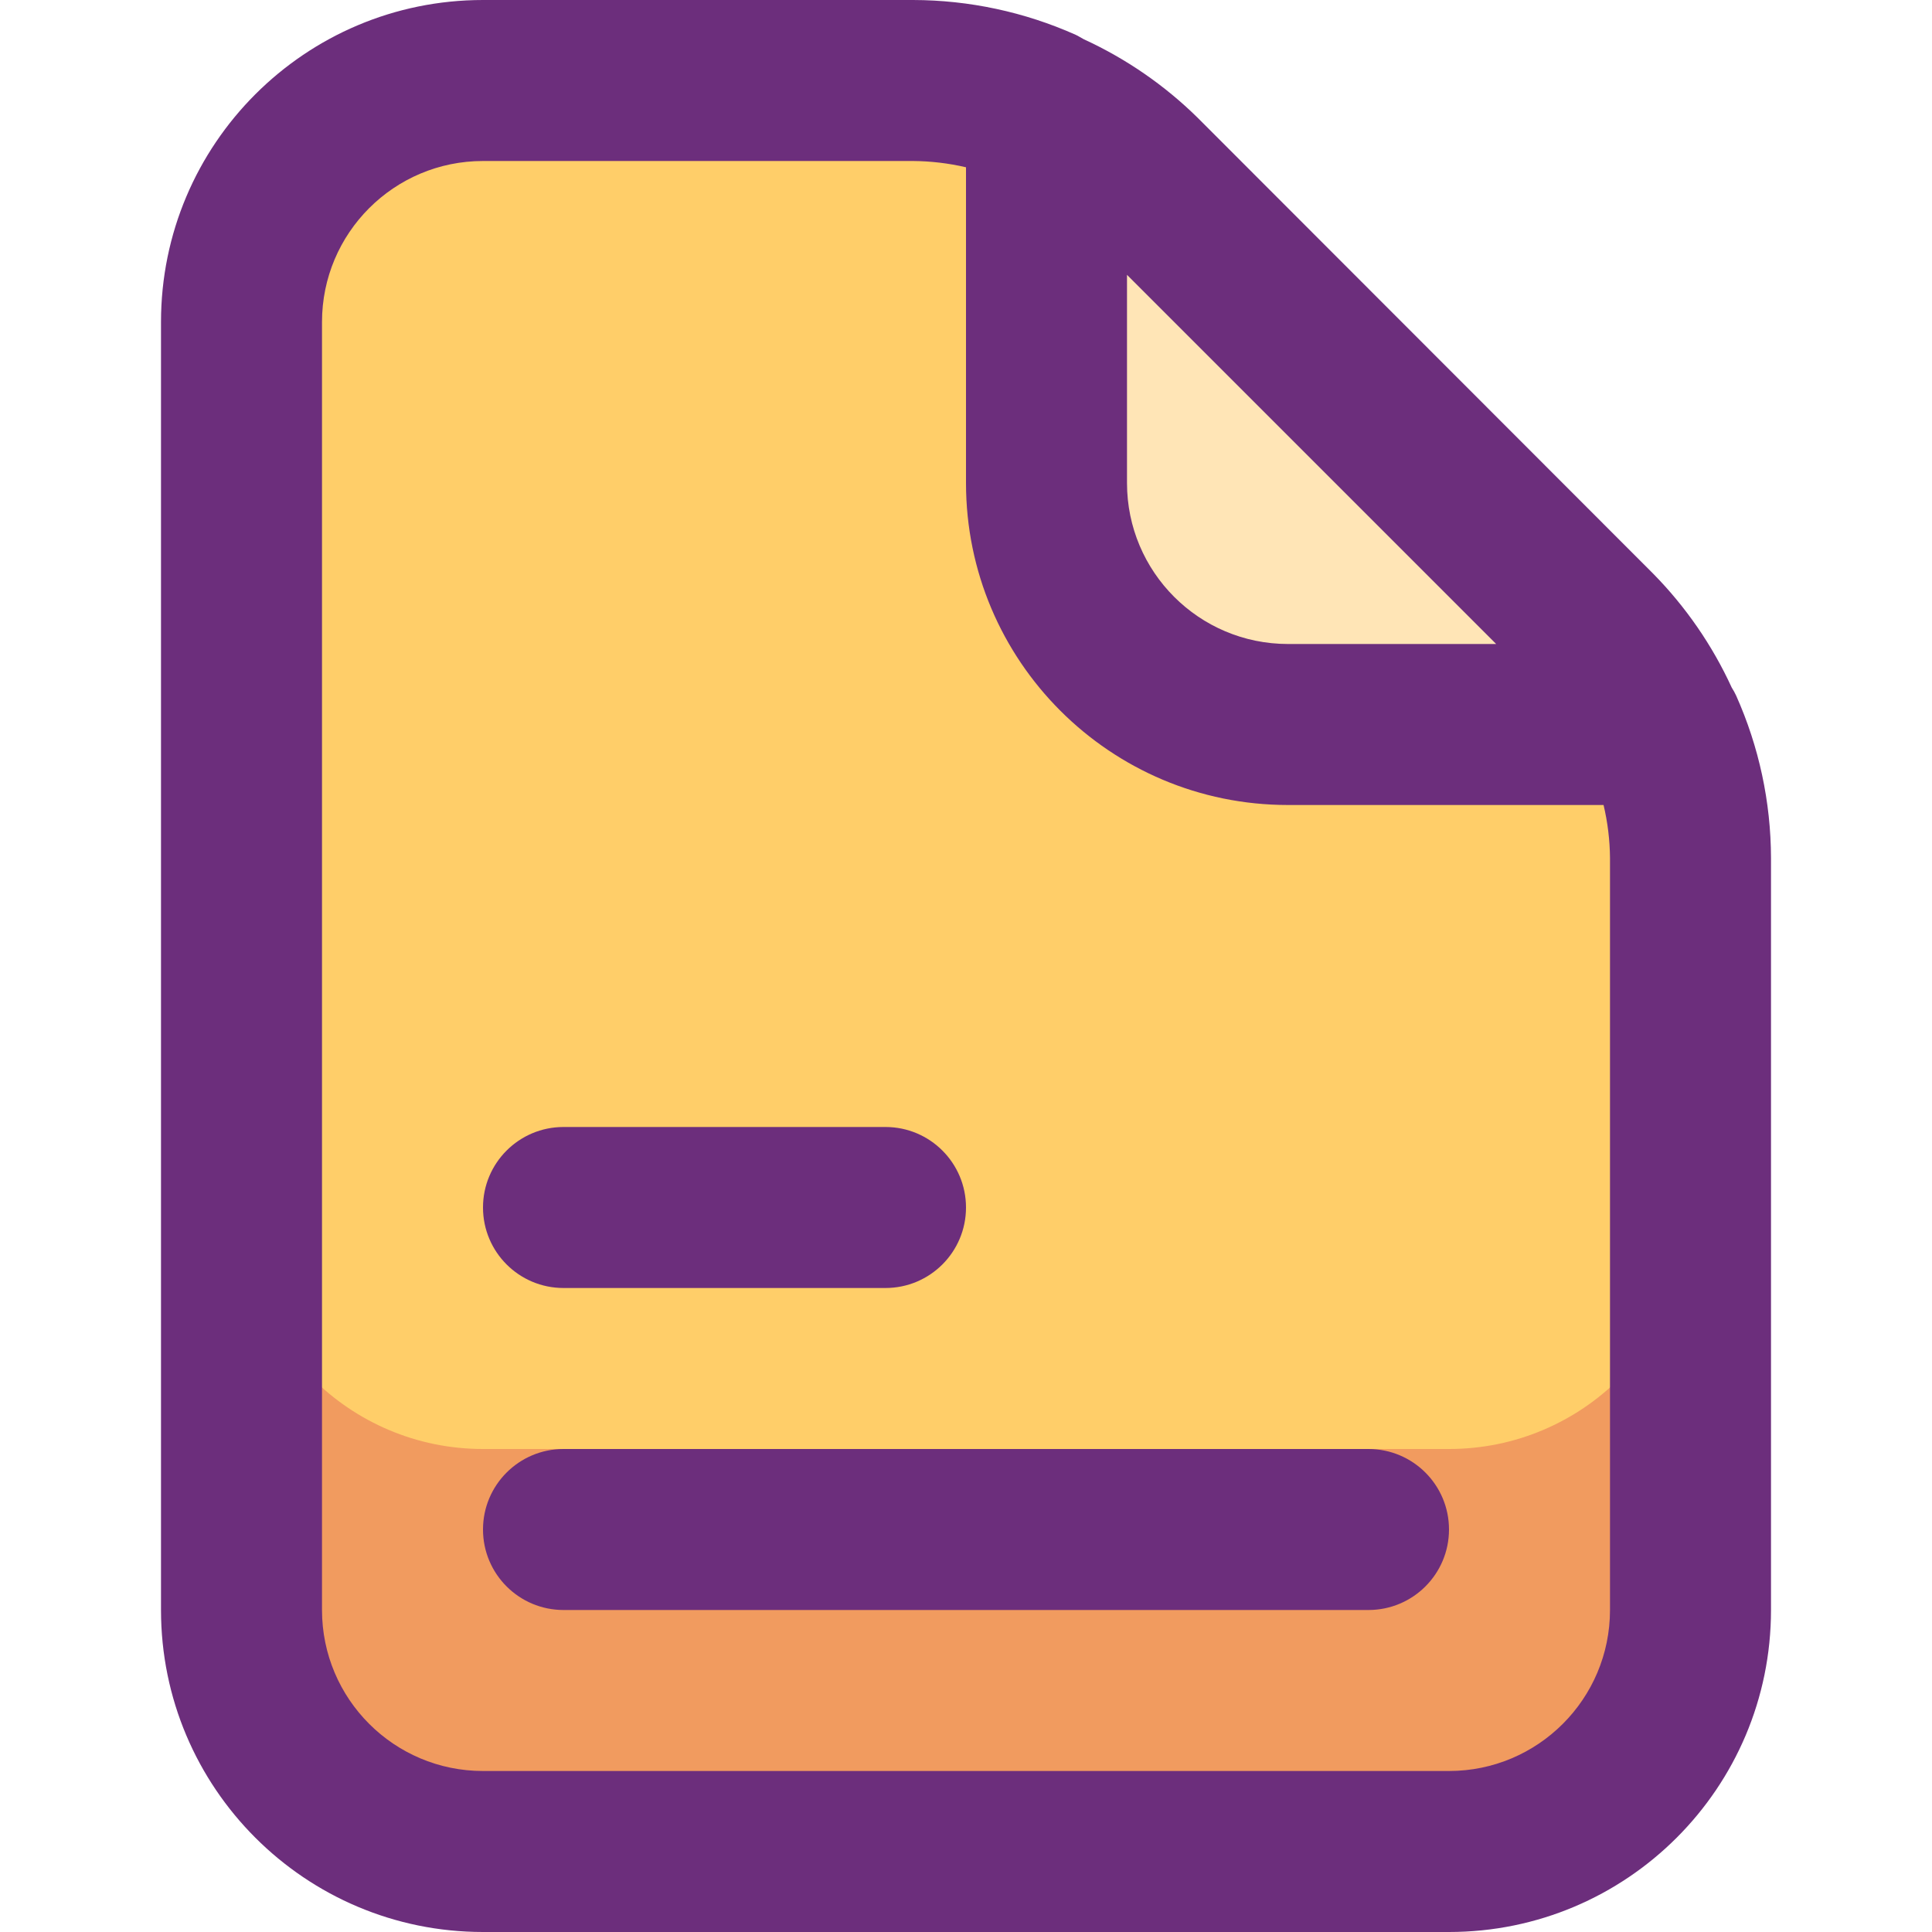
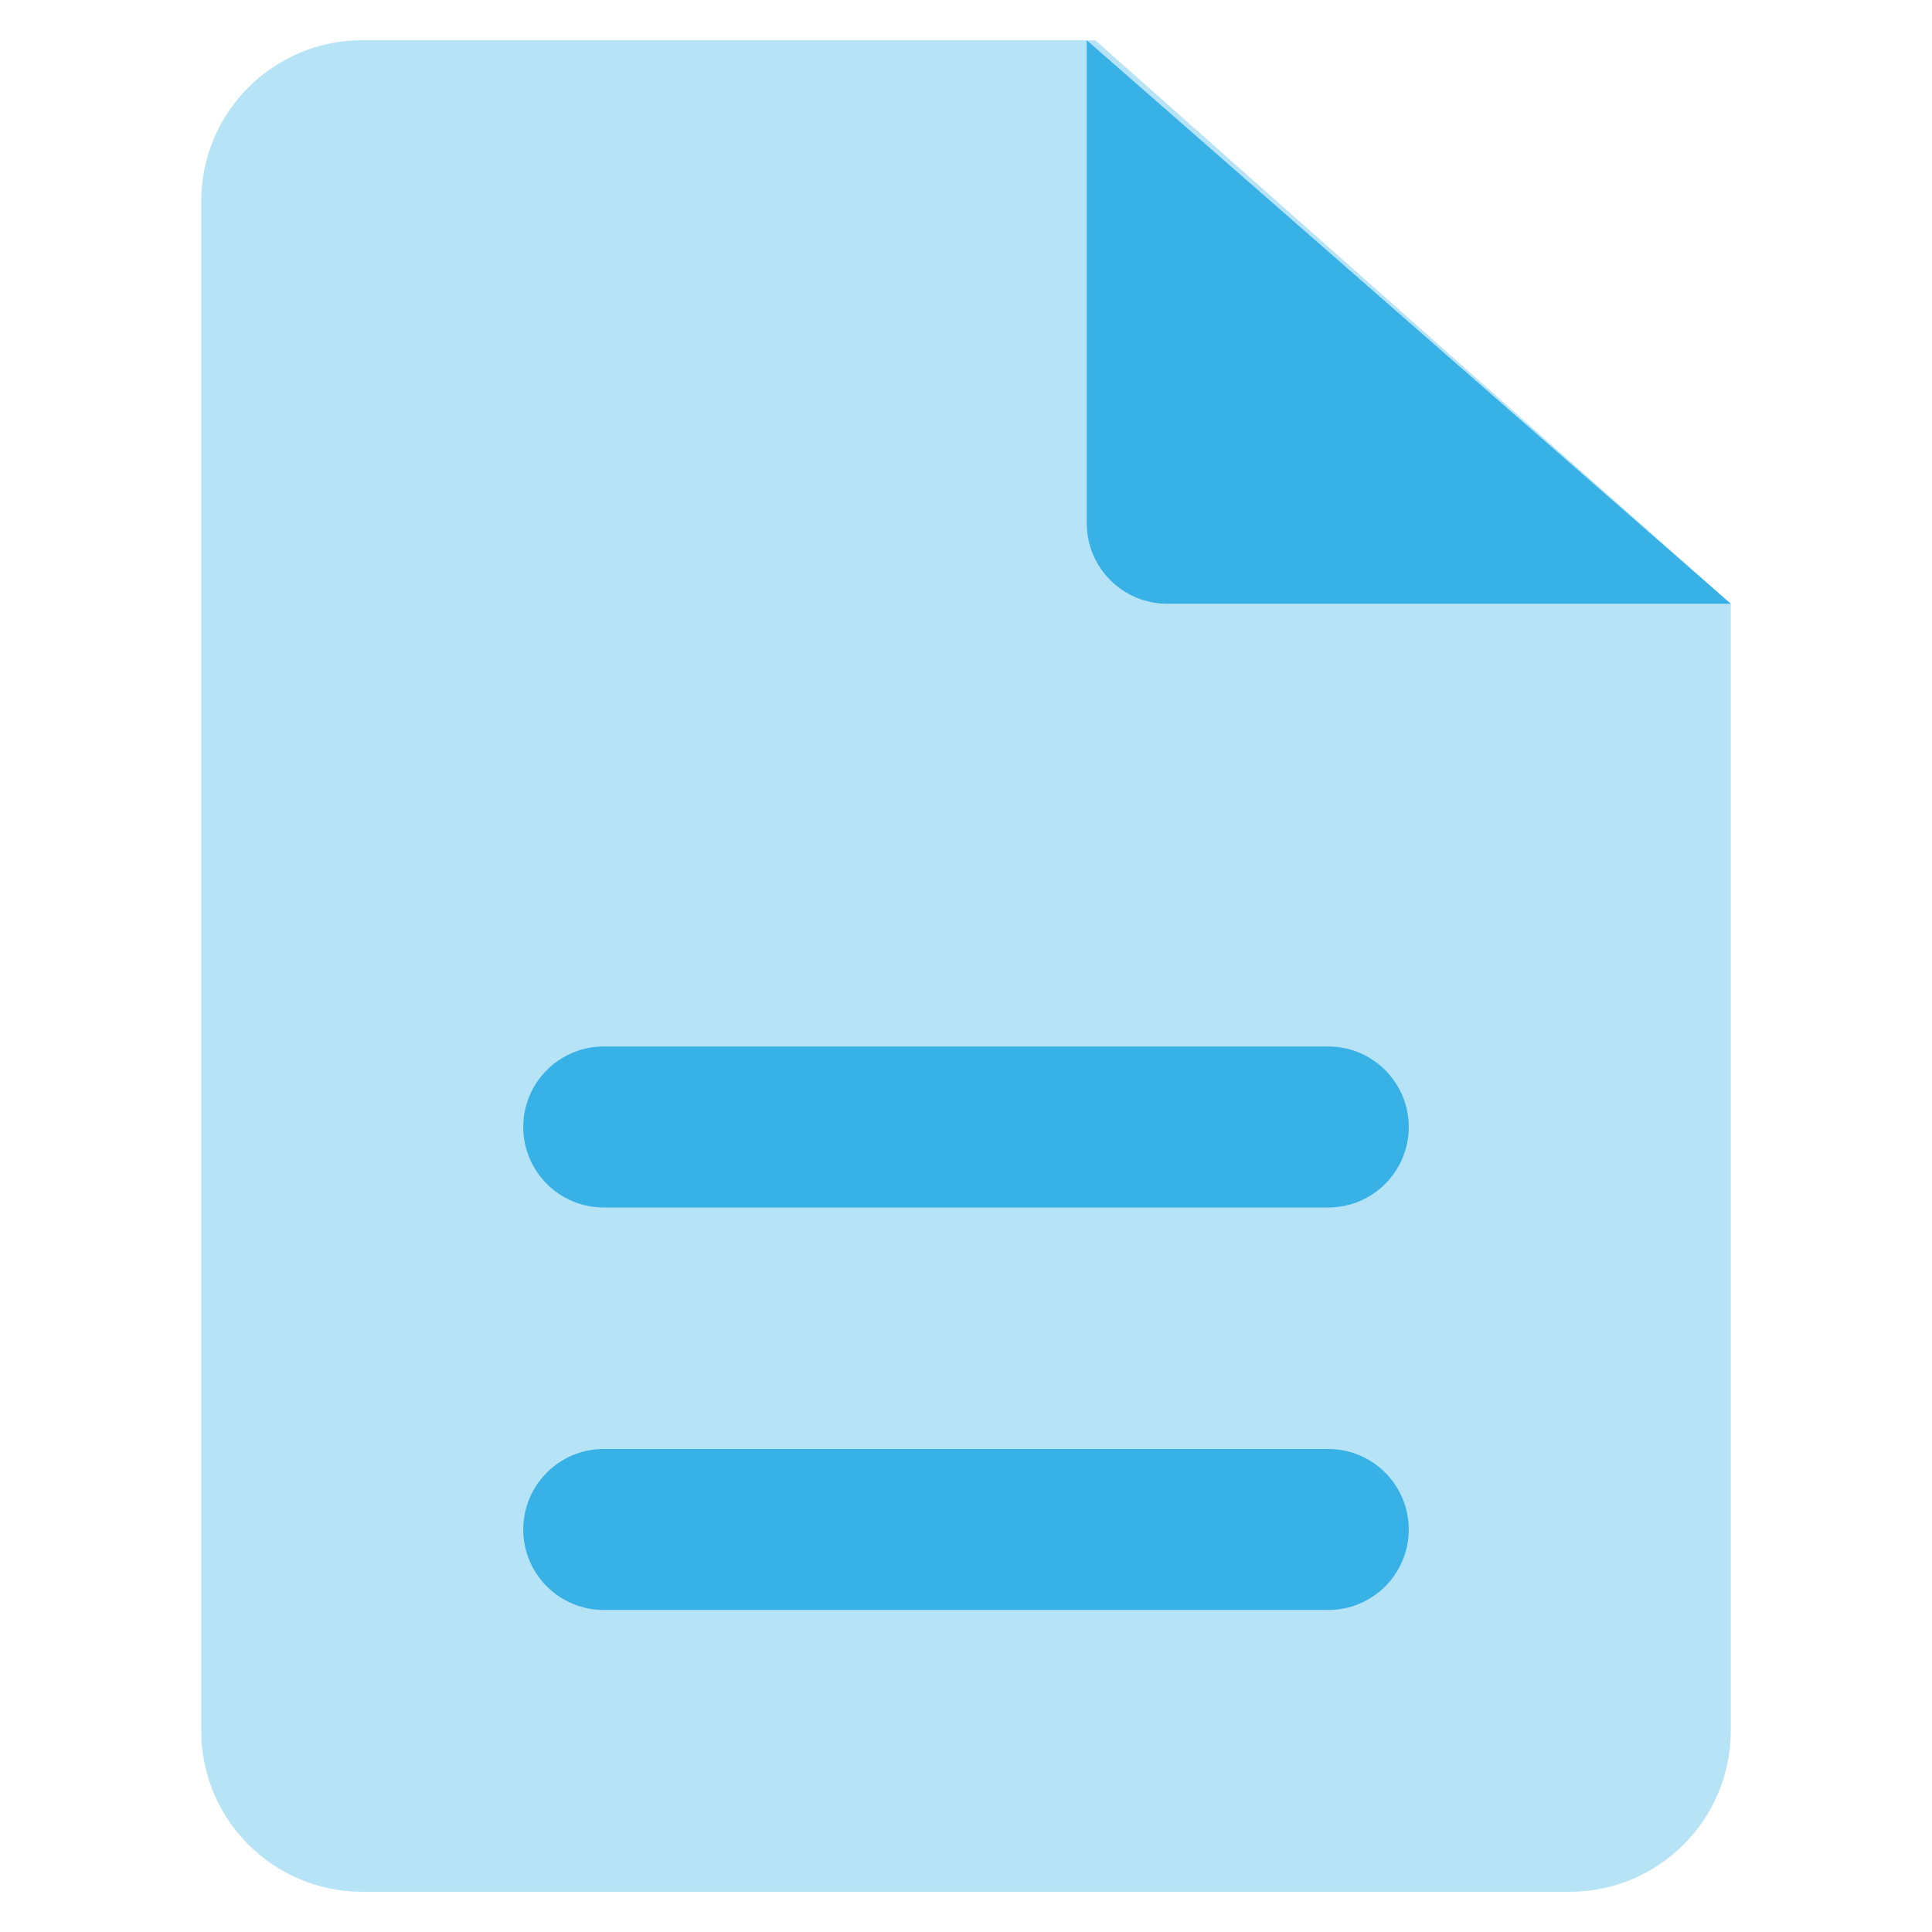
- <svg xmlns="http://www.w3.org/2000/svg" width="800px" height="800px" viewBox="0 0 24 24">
-   <defs>
-     <style>.cls-1{fill:#f19b5f;}.cls-2{fill:#ffce69;}.cls-3{fill:#ffe5b6;}.cls-4{fill:#6c2e7c;}</style>
-   </defs>
-   <g id="Icons">
-     <path class="cls-1" d="M21,10.66V20a3,3,0,0,1-3,3H6a3,3,0,0,1-3-3V4A3,3,0,0,1,6,1h5.34a4,4,0,0,1,2.83,1.17l5.66,5.66A4,4,0,0,1,21,10.66Z" />
-     <path class="cls-2" d="M21,10.66V15a3,3,0,0,1-3,3H6a3,3,0,0,1-3-3V4A3,3,0,0,1,6,1h5.34a4,4,0,0,1,2.83,1.17l5.66,5.66A4,4,0,0,1,21,10.66Z" />
-     <path class="cls-3" d="M20.64,9H16a3,3,0,0,1-3-3V1.36a4.089,4.089,0,0,1,1.17.81l5.66,5.66A4.089,4.089,0,0,1,20.64,9Z" />
-   </g>
-   <g data-name="Layer 4" id="Layer_4">
-     <path class="cls-4" d="M6,24H18a4,4,0,0,0,4-4V10.657a4.968,4.968,0,0,0-.433-2.016.85.85,0,0,0-.055-.1,4.976,4.976,0,0,0-.977-1.416L14.879,1.464A4.981,4.981,0,0,0,13.462.487c-.035-.018-.066-.04-.1-.055A4.984,4.984,0,0,0,11.343,0H6A4,4,0,0,0,2,4V20A4,4,0,0,0,6,24ZM18.586,8H16a2,2,0,0,1-2-2V3.414ZM4,4A2,2,0,0,1,6,2h5.343A3,3,0,0,1,12,2.078V6a4,4,0,0,0,4,4h3.92a2.953,2.953,0,0,1,.08.657V20a2,2,0,0,1-2,2H6a2,2,0,0,1-2-2Z" />
-     <path class="cls-4" d="M7,20H17a1,1,0,0,0,0-2H7a1,1,0,0,0,0,2Z" />
-     <path class="cls-4" d="M7,16h4a1,1,0,0,0,0-2H7a1,1,0,0,0,0,2Z" />
-   </g>
+ <svg xmlns="http://www.w3.org/2000/svg" width="800px" height="800px" viewBox="0 0 48 48">
+   <path d="M27.21,1H9A4,4,0,0,0,5,5V43a4,4,0,0,0,4,4H39a4,4,0,0,0,4-4V15Z" fill="#b7e3f6" />
+   <path d="M43,15H29a2,2,0,0,1-2-2V1Z" fill="#38b1e7" />
+   <path d="M33,30H15a2,2,0,0,1,0-4H33A2,2,0,0,1,33,30Z" fill="#38b1e7" />
+   <path d="M33,40H15a2,2,0,0,1,0-4H33A2,2,0,0,1,33,40Z" fill="#38b1e7" />
</svg>
